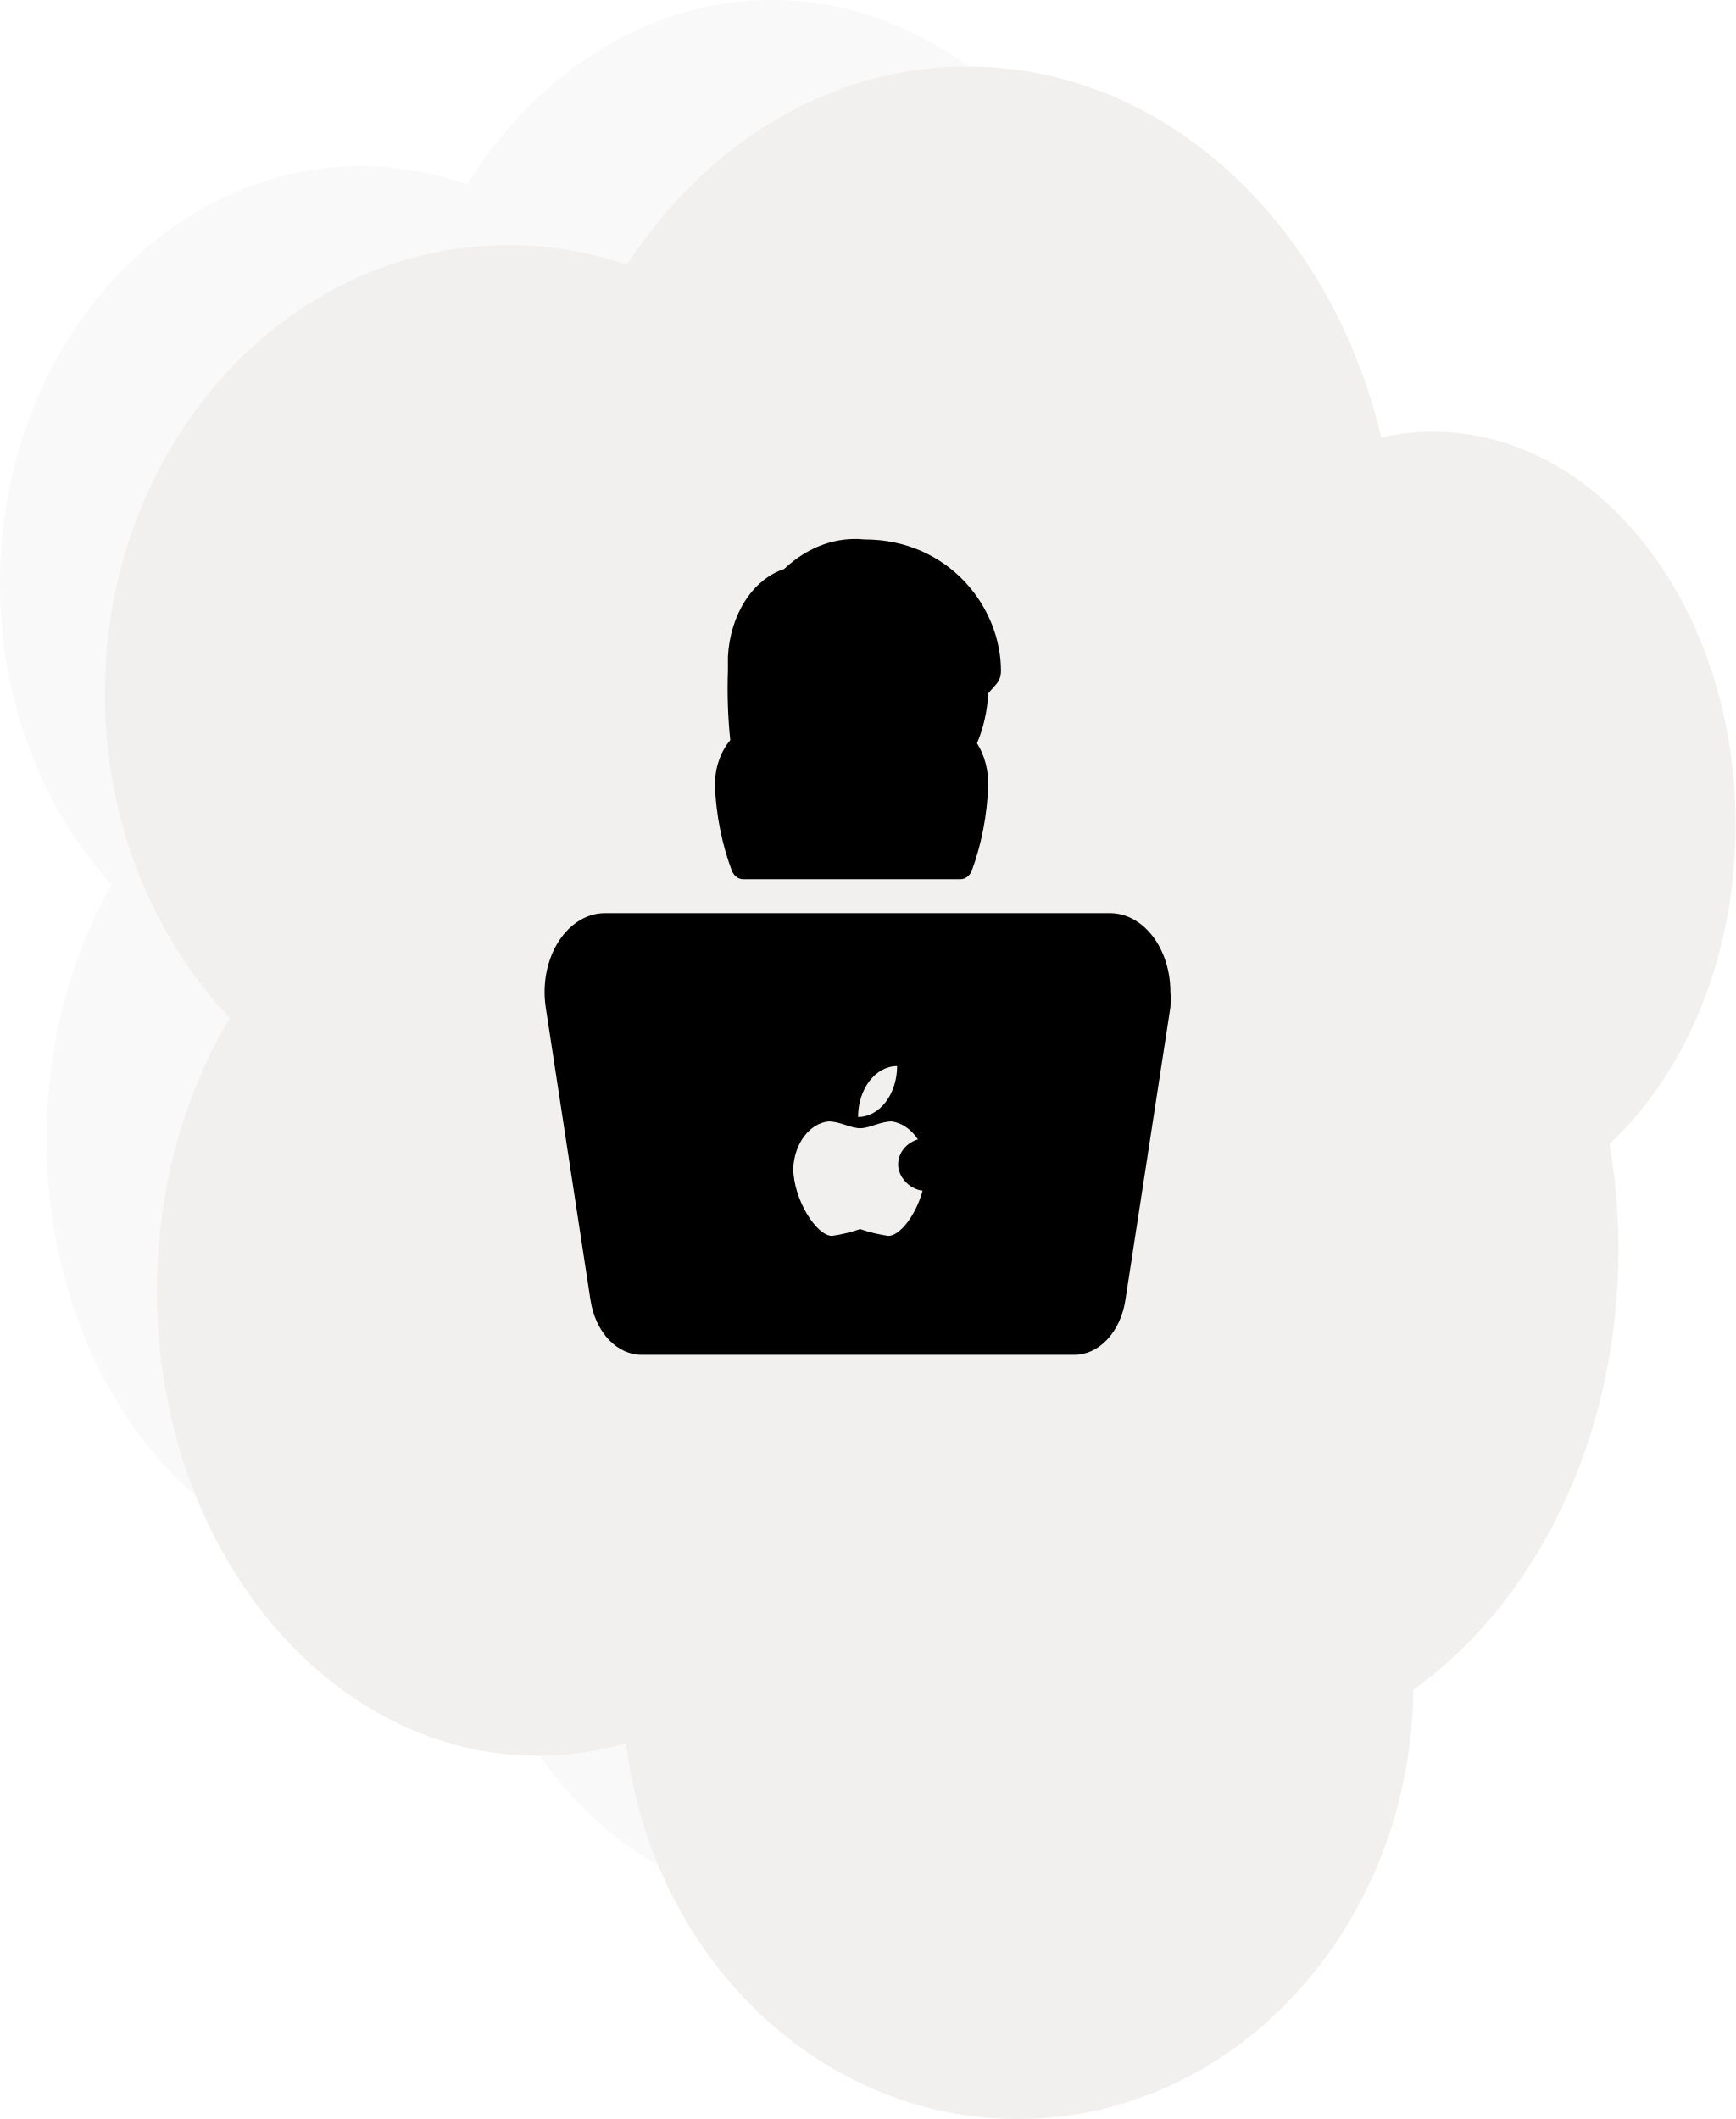
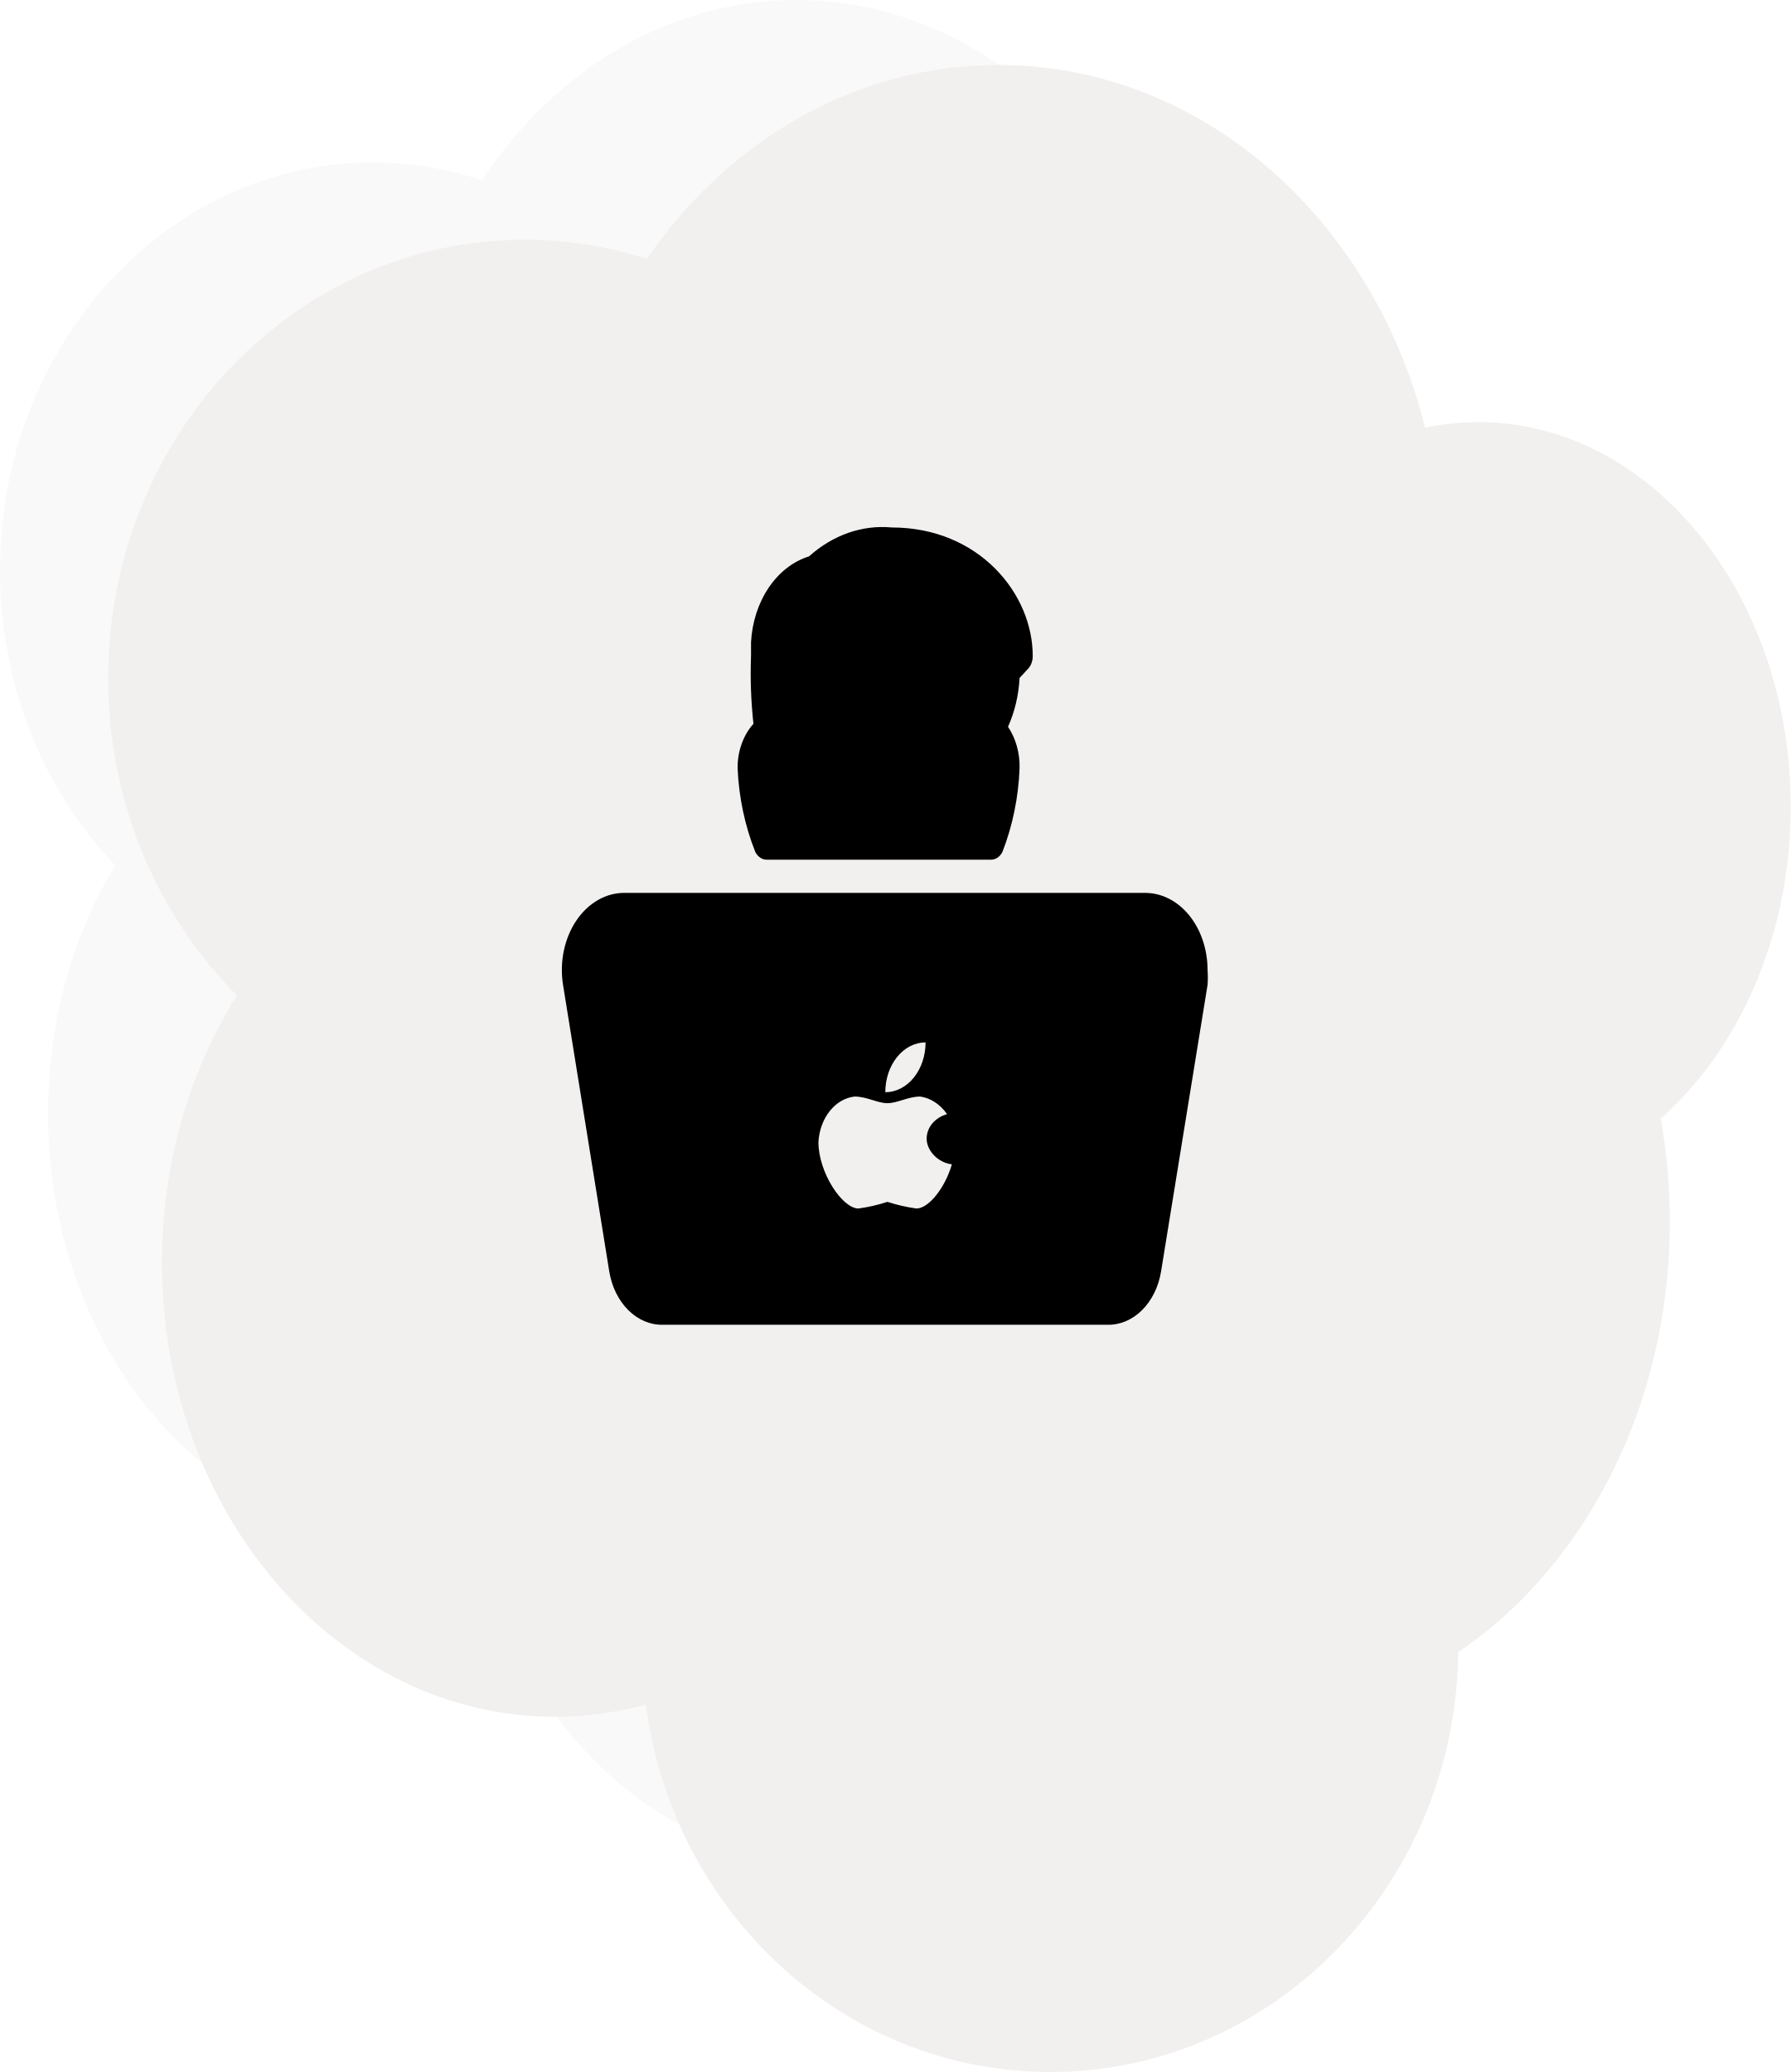
- <svg xmlns="http://www.w3.org/2000/svg" width="525" height="641" viewBox="0 0 525 641" fill="none">
-   <ellipse cx="109.228" cy="176.442" rx="109.228" ry="126.19" fill="#FAF9F9" />
-   <ellipse cx="247.085" cy="455.066" rx="107.026" ry="122.281" fill="#FAF9F9" />
-   <ellipse cx="233.431" cy="142.941" rx="116.275" ry="142.941" fill="#FAF9F9" />
-   <path d="M220.218 344.509C220.218 416.669 174.076 475.166 117.156 475.166C60.236 475.166 14.094 416.669 14.094 344.509C14.094 272.35 60.236 213.853 117.156 213.853C174.076 213.853 220.218 272.35 220.218 344.509Z" fill="#FAF9F9" />
-   <ellipse cx="298.616" cy="332.784" rx="110.99" ry="142.941" fill="#FAF9F9" />
-   <ellipse cx="359.396" cy="213.295" rx="81.921" ry="110.556" fill="#FAF9F9" />
-   <ellipse cx="153.803" cy="209.854" rx="122.091" ry="135.709" fill="#F2EFEF" />
-   <ellipse cx="307.894" cy="509.494" rx="119.63" ry="131.506" fill="#F2EFEF" />
-   <ellipse cx="292.633" cy="173.825" rx="129.968" ry="153.724" fill="#F2EFEF" />
-   <path d="M277.863 390.599C277.863 468.202 226.287 531.112 162.664 531.112C99.042 531.112 47.465 468.202 47.465 390.599C47.465 312.996 99.042 250.086 162.664 250.086C226.287 250.086 277.863 312.996 277.863 390.599Z" fill="#F2EFEF" />
-   <ellipse cx="365.493" cy="377.989" rx="124.061" ry="153.724" fill="#F2EFEF" />
-   <ellipse cx="433.431" cy="249.485" rx="91.569" ry="118.896" fill="#F2EFEF" />
-   <path d="M335.758 276.231H183.336C180.608 276.163 177.903 276.894 175.42 278.37C172.936 279.846 170.738 282.03 168.986 284.76C167.234 287.491 165.973 290.699 165.295 294.15C164.618 297.6 164.541 301.205 165.071 304.699L178.612 393.288C179.332 398.02 181.304 402.27 184.183 405.295C187.062 408.32 190.664 409.927 194.358 409.834H324.657C328.352 409.927 331.954 408.32 334.833 405.295C337.712 402.27 339.684 398.02 340.404 393.288L354.024 304.699C354.14 303.161 354.14 301.612 354.024 300.074C354.024 293.75 352.099 287.686 348.674 283.214C345.249 278.743 340.603 276.231 335.758 276.231V276.231ZM271.357 322.478C271.357 326.567 270.113 330.488 267.898 333.379C265.683 336.27 262.679 337.894 259.547 337.894C259.547 333.806 260.791 329.884 263.006 326.993C265.221 324.102 268.225 322.478 271.357 322.478ZM268.68 373.864C265.81 373.456 262.968 372.769 260.177 371.809C257.386 372.769 254.544 373.456 251.674 373.864C246.95 373.864 239.943 362.765 239.943 353.31C240.14 349.695 241.318 346.29 243.267 343.709C245.215 341.128 247.806 339.539 250.572 339.23C254.115 339.23 257.264 341.286 260.177 341.286C263.09 341.286 266.239 339.23 269.782 339.23C272.839 339.685 275.651 341.631 277.655 344.677C274.191 345.705 271.672 348.685 271.672 352.282C271.672 355.879 274.9 359.682 279.072 360.196C277.025 367.595 272.223 373.864 268.68 373.864Z" fill="black" />
-   <path d="M221.442 263.588C221.798 264.312 222.287 264.908 222.865 265.321C223.442 265.734 224.09 265.951 224.749 265.952H290.567C291.226 265.951 291.874 265.734 292.452 265.321C293.029 264.908 293.518 264.312 293.874 263.588C296.873 255.487 298.587 246.678 298.913 237.69C299.027 233.011 297.823 228.44 295.527 224.843C297.496 220.195 298.653 215.036 298.913 209.736L301.432 206.858C301.847 206.382 302.181 205.798 302.411 205.143C302.642 204.488 302.764 203.777 302.771 203.056C302.849 183.735 287.025 163.18 261.437 163.18C252.798 162.321 244.206 165.489 237.188 172.121C232.571 173.628 228.437 177.005 225.382 181.769C222.327 186.533 220.506 192.438 220.182 198.636V202.85C219.93 209.886 220.167 216.938 220.891 223.918C219.409 225.648 218.228 227.772 217.426 230.148C216.625 232.523 216.223 235.095 216.246 237.69C216.621 246.692 218.389 255.502 221.442 263.588V263.588Z" fill="black" />
+ <svg xmlns="http://www.w3.org/2000/svg" width="554" height="641" viewBox="0 0 554 641" fill="none">
+   <ellipse cx="115.262" cy="176.442" rx="115.262" ry="126.19" fill="#FAF9F9" />
+   <ellipse cx="260.733" cy="455.066" rx="112.938" ry="122.281" fill="#FAF9F9" />
+   <ellipse cx="246.326" cy="142.941" rx="122.698" ry="142.941" fill="#FAF9F9" />
+   <path d="M232.383 344.509C232.383 416.669 183.691 475.166 123.628 475.166C63.564 475.166 14.873 416.669 14.873 344.509C14.873 272.35 63.564 213.853 123.628 213.853C183.691 213.853 232.383 272.35 232.383 344.509Z" fill="#FAF9F9" />
+   <ellipse cx="315.111" cy="332.784" rx="117.121" ry="142.941" fill="#FAF9F9" />
+   <ellipse cx="379.248" cy="213.295" rx="86.446" ry="110.556" fill="#FAF9F9" />
+   <ellipse cx="162.299" cy="209.854" rx="128.835" ry="135.709" fill="#F2EFEF" />
+   <ellipse cx="324.901" cy="509.494" rx="126.238" ry="131.506" fill="#F2EFEF" />
+   <ellipse cx="308.797" cy="173.825" rx="137.147" ry="153.724" fill="#F2EFEF" />
+   <path d="M293.212 390.599C293.212 468.202 238.787 531.112 171.65 531.112C104.512 531.112 50.087 468.202 50.087 390.599C50.087 312.996 104.512 250.086 171.65 250.086C238.787 250.086 293.212 312.996 293.212 390.599Z" fill="#F2EFEF" />
+   <ellipse cx="385.683" cy="377.989" rx="130.913" ry="153.724" fill="#F2EFEF" />
+   <ellipse cx="457.373" cy="249.485" rx="96.627" ry="118.896" fill="#F2EFEF" />
+   <path d="M354.305 276.231H193.463C190.584 276.163 187.73 276.894 185.109 278.37C182.489 279.846 180.169 282.03 178.32 284.76C176.471 287.491 175.141 290.699 174.426 294.15C173.711 297.6 173.63 301.205 174.189 304.699L188.479 393.288C189.238 398.02 191.319 402.27 194.357 405.295C197.394 408.32 201.195 409.927 205.094 409.834H342.591C346.49 409.927 350.291 408.32 353.328 405.295C356.366 402.27 358.447 398.02 359.207 393.288L373.579 304.699C373.702 303.161 373.702 301.612 373.579 300.074C373.579 293.75 371.549 287.686 367.934 283.214C364.319 278.743 359.417 276.231 354.305 276.231V276.231ZM286.346 322.478C286.346 326.567 285.033 330.488 282.696 333.379C280.359 336.27 277.189 337.894 273.884 337.894C273.884 333.806 275.197 329.884 277.534 326.993C279.871 324.102 283.041 322.478 286.346 322.478ZM283.521 373.864C280.493 373.456 277.494 372.769 274.549 371.809C271.603 372.769 268.604 373.456 265.576 373.864C260.591 373.864 253.197 362.765 253.197 353.31C253.404 349.695 254.648 346.29 256.704 343.709C258.761 341.128 261.494 339.539 264.413 339.23C268.152 339.23 271.475 341.286 274.549 341.286C277.623 341.286 280.946 339.23 284.684 339.23C287.91 339.685 290.877 341.631 292.992 344.677C289.337 345.705 286.678 348.685 286.678 352.282C286.678 355.879 290.085 359.682 294.488 360.196C292.328 367.595 287.26 373.864 283.521 373.864Z" fill="black" />
+   <path d="M233.674 263.588C234.049 264.312 234.565 264.908 235.175 265.321C235.785 265.734 236.468 265.951 237.163 265.952H306.618C307.313 265.951 307.996 265.734 308.606 265.321C309.216 264.908 309.732 264.312 310.107 263.588C313.271 255.487 315.08 246.678 315.424 237.69C315.545 233.011 314.274 228.44 311.852 224.843C313.93 220.195 315.15 215.036 315.424 209.736L318.083 206.858C318.521 206.382 318.873 205.798 319.116 205.143C319.359 204.488 319.488 203.777 319.495 203.056C319.578 183.735 302.879 163.18 275.878 163.18C266.762 162.321 257.695 165.489 250.29 172.121C245.417 173.628 241.056 177.005 237.832 181.769C234.608 186.533 232.687 192.438 232.345 198.636V202.85C232.078 209.886 232.329 216.938 233.093 223.918C231.529 225.648 230.282 227.772 229.437 230.148C228.591 232.523 228.166 235.095 228.191 237.69C228.587 246.692 230.452 255.502 233.674 263.588V263.588Z" fill="black" />
</svg>
